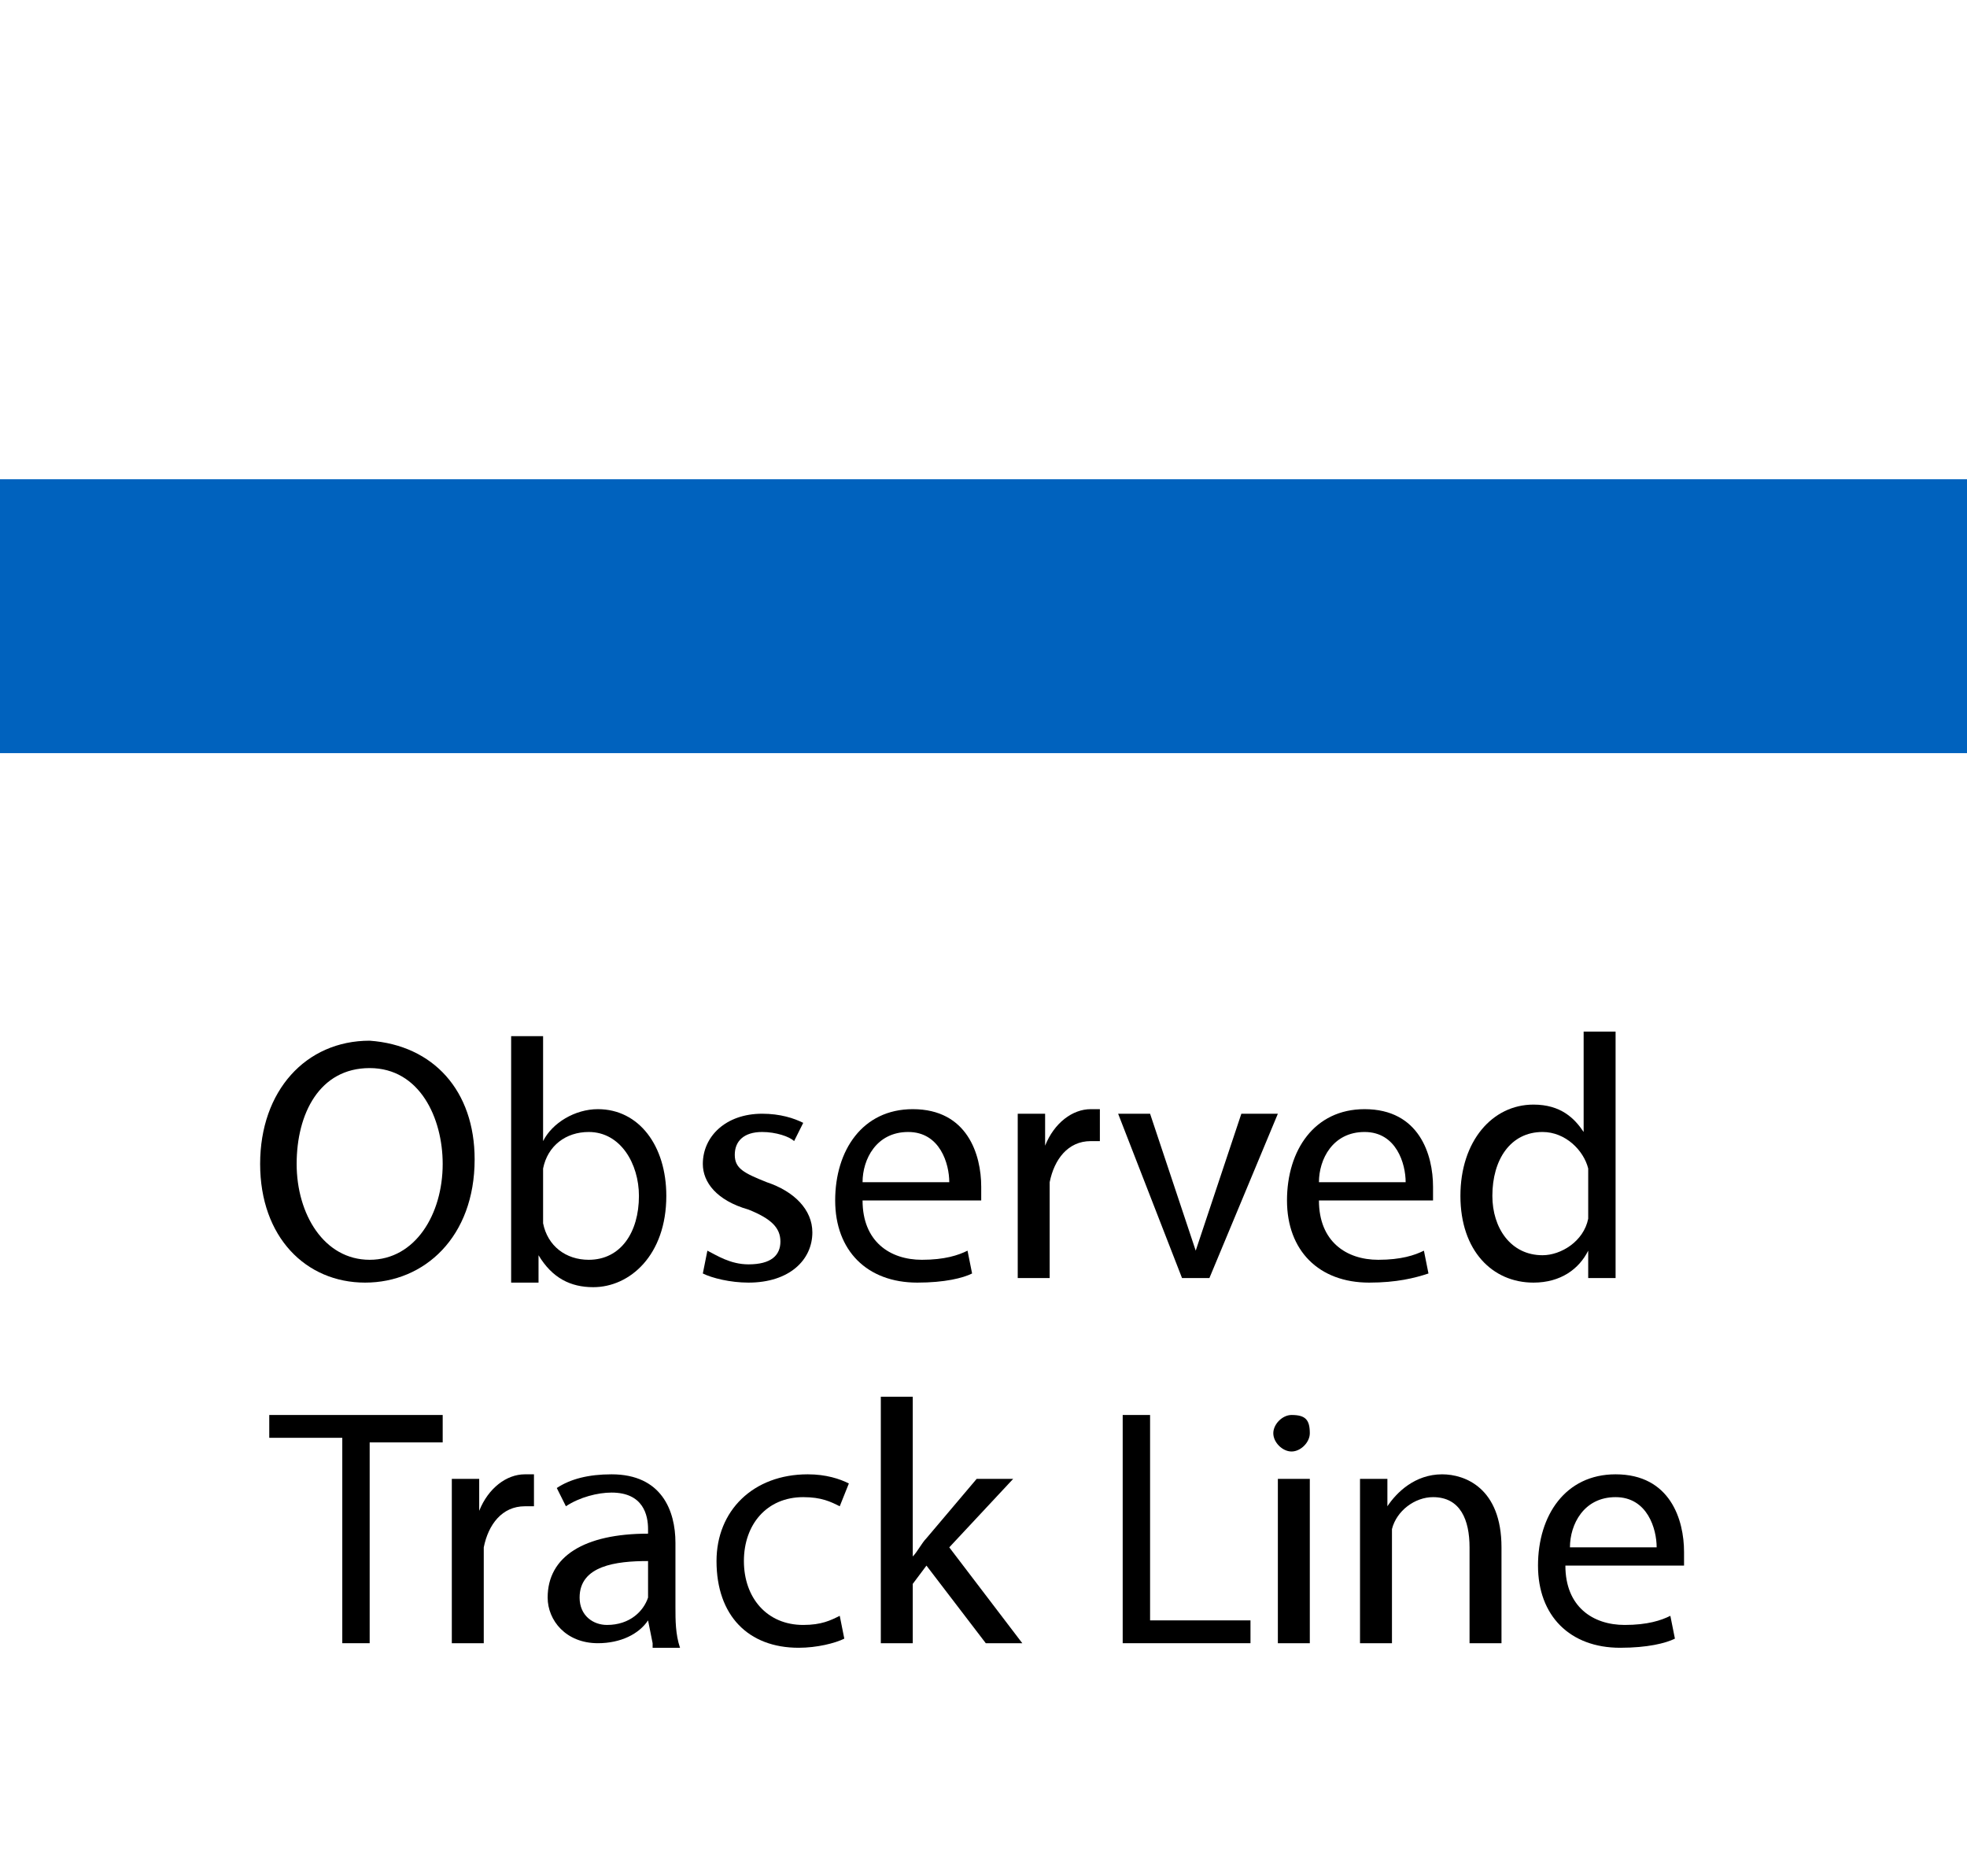
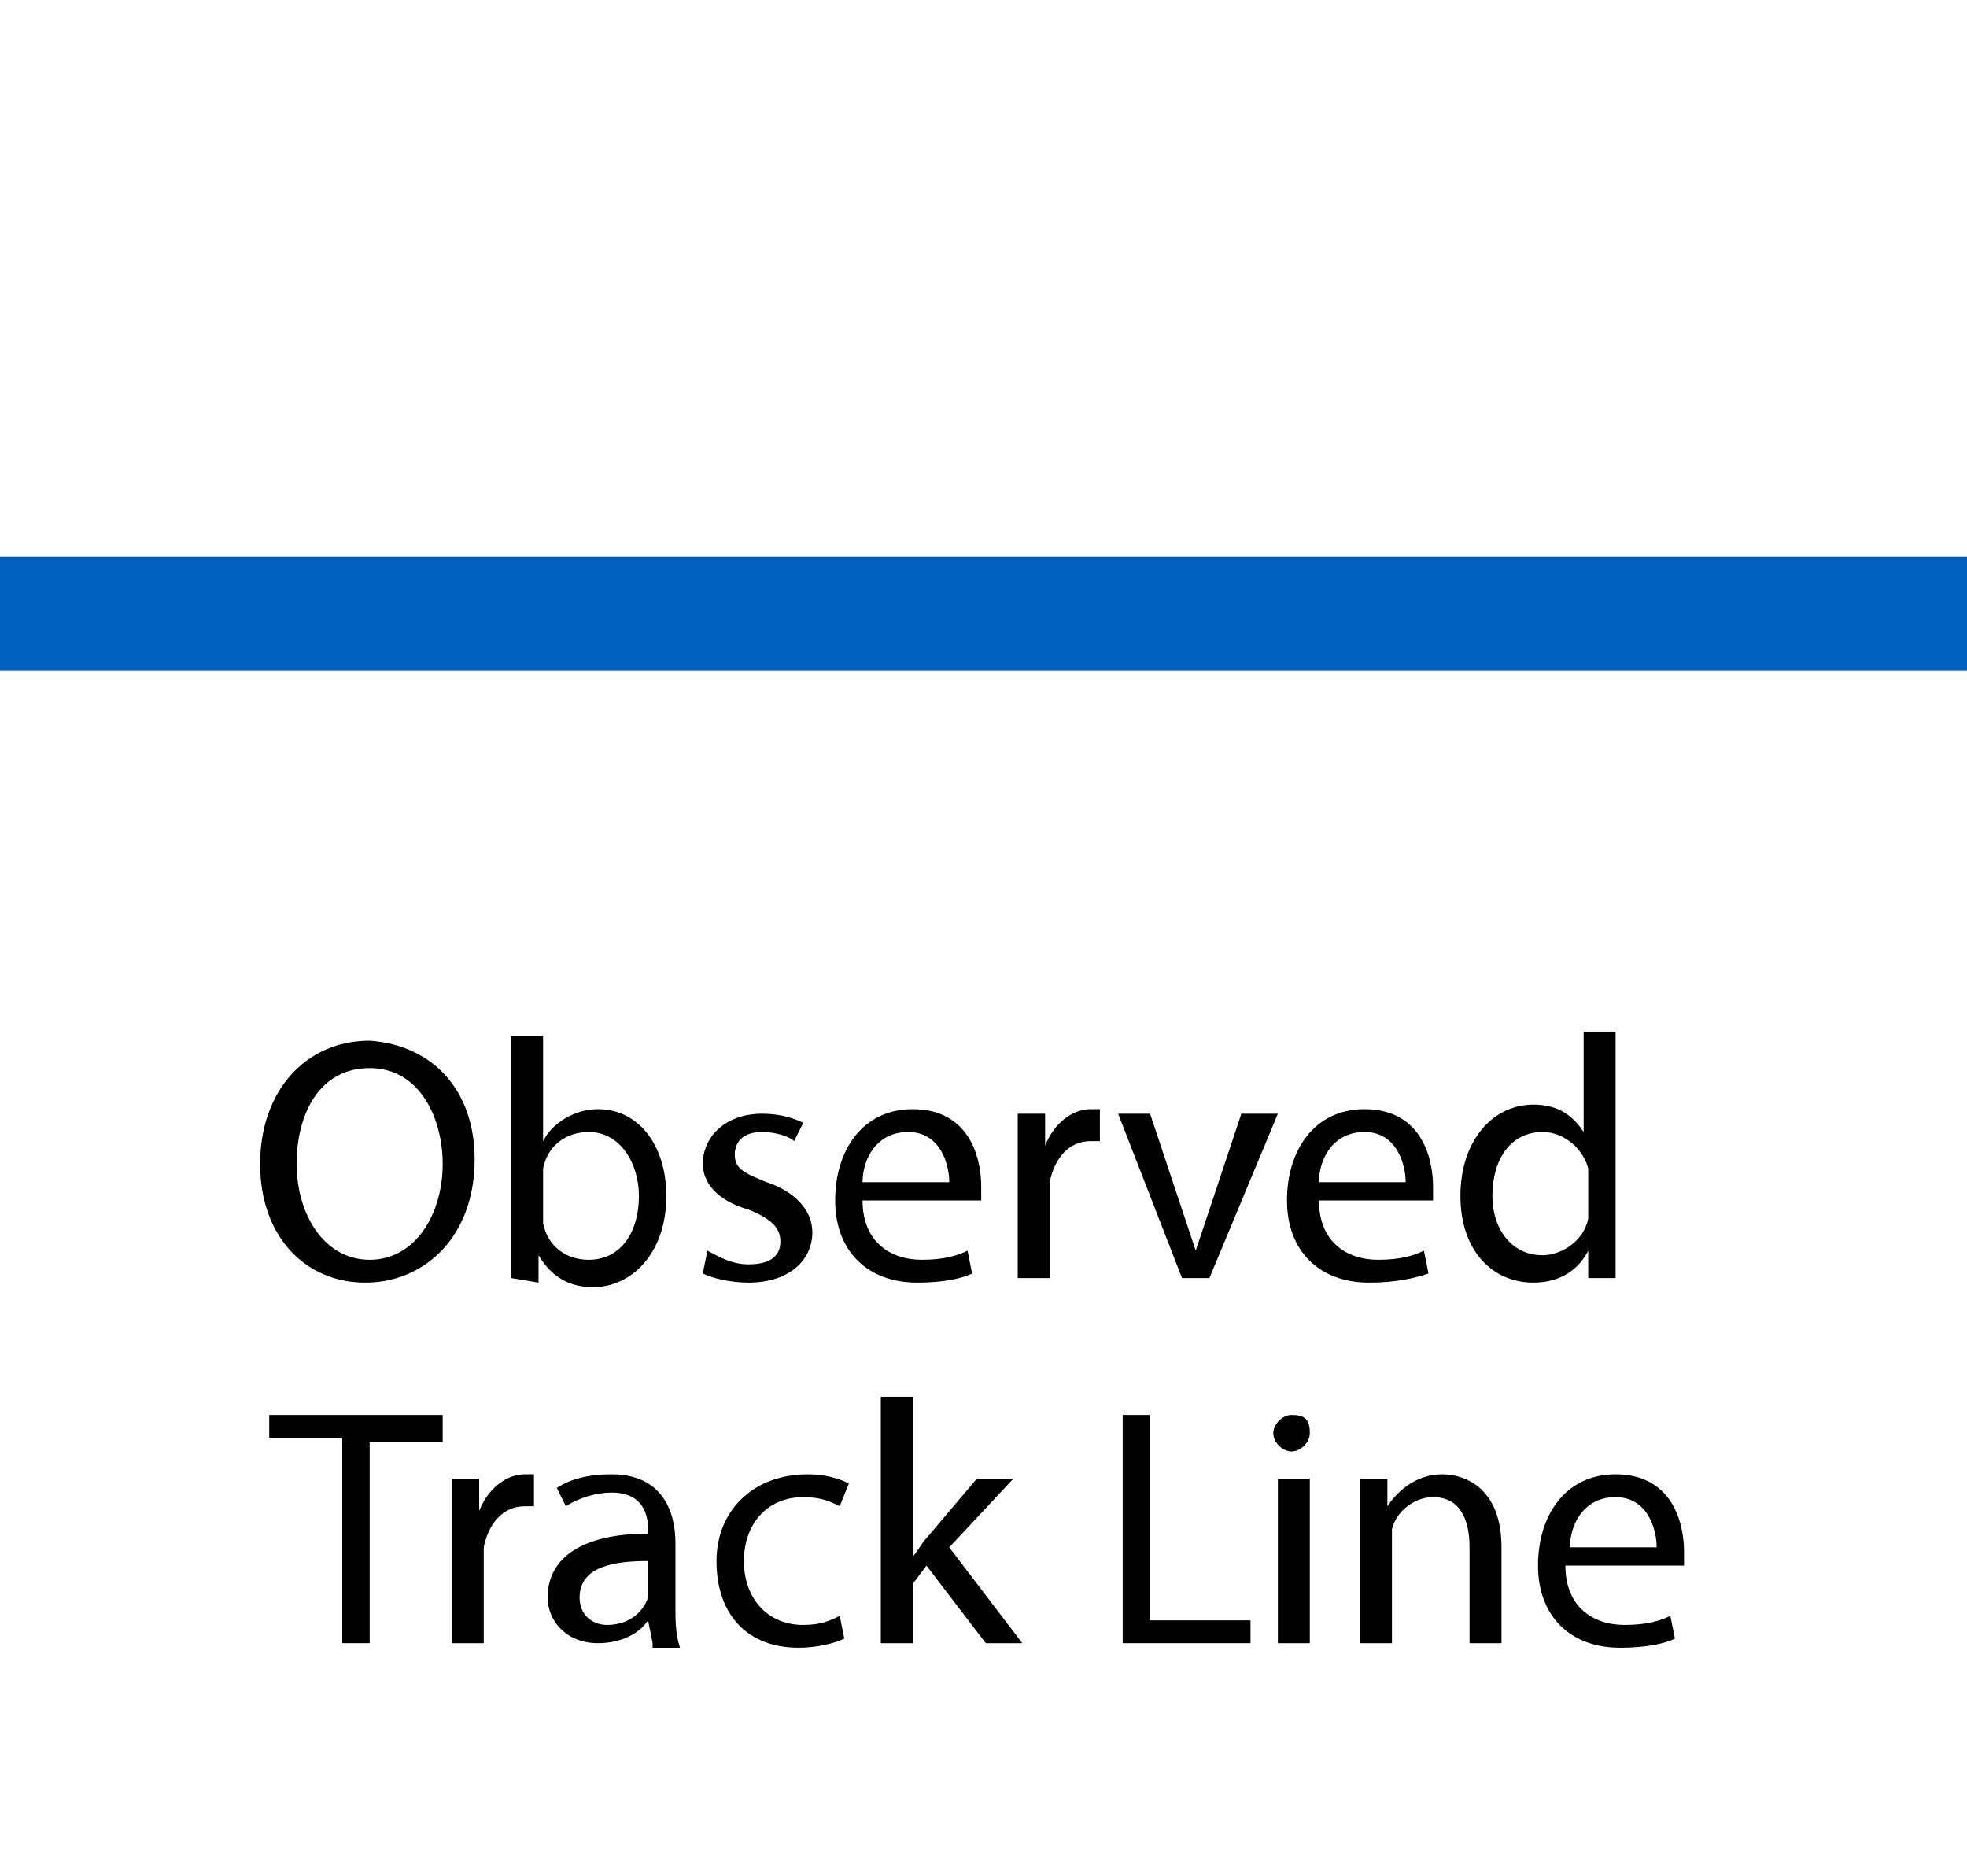
<svg xmlns="http://www.w3.org/2000/svg" version="1.1" id="Layer_1" x="0px" y="0px" viewBox="0 0 43.1 41.1" style="enable-background:new 0 0 43.1 41.1;" xml:space="preserve">
  <style type="text/css">
	.st0{fill:#0062BE;}
</style>
-   <rect x="0" y="10.5" class="st0" width="43.1" height="6" />
+   <rect y="12.2" class="st0" width="43.1" height="2.5" />
  <g>
    <g>
-       <path d="M10.4,25.4c0,1.7-1.1,2.7-2.4,2.7c-1.3,0-2.3-1-2.3-2.6c0-1.6,1-2.7,2.4-2.7C9.5,22.9,10.4,23.9,10.4,25.4z M6.5,25.5    c0,1.1,0.6,2.1,1.6,2.1c1,0,1.6-1,1.6-2.1c0-1-0.5-2.1-1.6-2.1C7,23.4,6.5,24.4,6.5,25.5z" />
-       <path d="M11.2,28c0-0.2,0-0.6,0-0.9v-4.4h0.7V25h0c0.2-0.4,0.7-0.7,1.2-0.7c0.9,0,1.5,0.8,1.5,1.9c0,1.3-0.8,2-1.6,2    c-0.5,0-0.9-0.2-1.2-0.7h0l0,0.6H11.2z M11.9,26.6c0,0.1,0,0.2,0,0.2c0.1,0.5,0.5,0.8,1,0.8c0.7,0,1.1-0.6,1.1-1.4    c0-0.7-0.4-1.4-1.1-1.4c-0.5,0-0.9,0.3-1,0.8c0,0.1,0,0.2,0,0.3V26.6z" />
-       <path d="M15.5,27.4c0.2,0.1,0.5,0.3,0.9,0.3c0.5,0,0.7-0.2,0.7-0.5c0-0.3-0.2-0.5-0.7-0.7c-0.7-0.2-1-0.6-1-1    c0-0.6,0.5-1.1,1.3-1.1c0.4,0,0.7,0.1,0.9,0.2L17.4,25c-0.1-0.1-0.4-0.2-0.7-0.2c-0.4,0-0.6,0.2-0.6,0.5c0,0.3,0.2,0.4,0.7,0.6    c0.6,0.2,1,0.6,1,1.1c0,0.6-0.5,1.1-1.4,1.1c-0.4,0-0.8-0.1-1-0.2L15.5,27.4z" />
+       <path d="M10.4,25.4c0,1.7-1.1,2.7-2.4,2.7s-2.3-1-2.3-2.6s1-2.7,2.4-2.7C9.5,22.9,10.4,23.9,10.4,25.4z M6.5,25.5    c0,1.1,0.6,2.1,1.6,2.1s1.6-1,1.6-2.1c0-1-0.5-2.1-1.6-2.1S6.5,24.4,6.5,25.5z" />
+       <path d="M11.2,28c0-0.2,0-0.6,0-0.9v-4.4h0.7V25l0,0c0.2-0.4,0.7-0.7,1.2-0.7c0.9,0,1.5,0.8,1.5,1.9c0,1.3-0.8,2-1.6,2    c-0.5,0-0.9-0.2-1.2-0.7l0,0v0.6L11.2,28L11.2,28z M11.9,26.6c0,0.1,0,0.2,0,0.2c0.1,0.5,0.5,0.8,1,0.8c0.7,0,1.1-0.6,1.1-1.4    c0-0.7-0.4-1.4-1.1-1.4c-0.5,0-0.9,0.3-1,0.8c0,0.1,0,0.2,0,0.3V26.6z" />
+       <path d="M15.5,27.4c0.2,0.1,0.5,0.3,0.9,0.3c0.5,0,0.7-0.2,0.7-0.5s-0.2-0.5-0.7-0.7c-0.7-0.2-1-0.6-1-1c0-0.6,0.5-1.1,1.3-1.1    c0.4,0,0.7,0.1,0.9,0.2L17.4,25c-0.1-0.1-0.4-0.2-0.7-0.2c-0.4,0-0.6,0.2-0.6,0.5s0.2,0.4,0.7,0.6c0.6,0.2,1,0.6,1,1.1    c0,0.6-0.5,1.1-1.4,1.1c-0.4,0-0.8-0.1-1-0.2L15.5,27.4z" />
      <path d="M18.9,26.3c0,0.9,0.6,1.3,1.3,1.3c0.5,0,0.8-0.1,1-0.2l0.1,0.5c-0.2,0.1-0.6,0.2-1.2,0.2c-1.1,0-1.8-0.7-1.8-1.8    s0.6-2,1.7-2c1.2,0,1.5,1,1.5,1.7c0,0.1,0,0.2,0,0.3H18.9z M20.8,25.9c0-0.4-0.2-1.1-0.9-1.1c-0.7,0-1,0.6-1,1.1H20.8z" />
-       <path d="M22.3,25.5c0-0.4,0-0.8,0-1.1h0.6l0,0.7h0c0.2-0.5,0.6-0.8,1-0.8c0.1,0,0.1,0,0.2,0V25c-0.1,0-0.1,0-0.2,0    c-0.5,0-0.8,0.4-0.9,0.9c0,0.1,0,0.2,0,0.3V28h-0.7V25.5z" />
-       <path d="M25.2,24.4l0.7,2.1c0.1,0.3,0.2,0.6,0.3,0.9h0c0.1-0.3,0.2-0.6,0.3-0.9l0.7-2.1H28L26.5,28h-0.6l-1.4-3.6H25.2z" />
-       <path d="M28.9,26.3c0,0.9,0.6,1.3,1.3,1.3c0.5,0,0.8-0.1,1-0.2l0.1,0.5C31,28,30.6,28.1,30,28.1c-1.1,0-1.8-0.7-1.8-1.8    s0.6-2,1.7-2c1.2,0,1.5,1,1.5,1.7c0,0.1,0,0.2,0,0.3H28.9z M30.8,25.9c0-0.4-0.2-1.1-0.9-1.1c-0.7,0-1,0.6-1,1.1H30.8z" />
-       <path d="M35.4,22.7v4.4c0,0.3,0,0.7,0,0.9h-0.6l0-0.6h0c-0.2,0.4-0.6,0.7-1.2,0.7c-0.9,0-1.6-0.7-1.6-1.9c0-1.2,0.7-2,1.6-2    c0.6,0,0.9,0.3,1.1,0.6h0v-2.2H35.4z M34.8,25.9c0-0.1,0-0.2,0-0.3c-0.1-0.4-0.5-0.8-1-0.8c-0.7,0-1.1,0.6-1.1,1.4    c0,0.7,0.4,1.3,1.1,1.3c0.4,0,0.9-0.3,1-0.8c0-0.1,0-0.2,0-0.3V25.9z" />
+       <path d="M22.3,25.5c0-0.4,0-0.8,0-1.1h0.6v0.7l0,0c0.2-0.5,0.6-0.8,1-0.8c0.1,0,0.1,0,0.2,0V25c-0.1,0-0.1,0-0.2,0    c-0.5,0-0.8,0.4-0.9,0.9c0,0.1,0,0.2,0,0.3V28h-0.7V25.5z" />
+       <path d="M25.2,24.4l0.7,2.1c0.1,0.3,0.2,0.6,0.3,0.9l0,0c0.1-0.3,0.2-0.6,0.3-0.9l0.7-2.1H28L26.5,28h-0.6l-1.4-3.6H25.2z" />
+       <path d="M28.9,26.3c0,0.9,0.6,1.3,1.3,1.3c0.5,0,0.8-0.1,1-0.2l0.1,0.5C31,28,30.6,28.1,30,28.1c-1.1,0-1.8-0.7-1.8-1.8    s0.6-2,1.7-2c1.2,0,1.5,1,1.5,1.7c0,0.1,0,0.2,0,0.3C31.4,26.3,28.9,26.3,28.9,26.3z M30.8,25.9c0-0.4-0.2-1.1-0.9-1.1    c-0.7,0-1,0.6-1,1.1H30.8z" />
+       <path d="M35.4,22.7v4.4c0,0.3,0,0.7,0,0.9h-0.6v-0.6l0,0c-0.2,0.4-0.6,0.7-1.2,0.7c-0.9,0-1.6-0.7-1.6-1.9c0-1.2,0.7-2,1.6-2    c0.6,0,0.9,0.3,1.1,0.6l0,0v-2.2h0.7V22.7z M34.8,25.9c0-0.1,0-0.2,0-0.3c-0.1-0.4-0.5-0.8-1-0.8c-0.7,0-1.1,0.6-1.1,1.4    c0,0.7,0.4,1.3,1.1,1.3c0.4,0,0.9-0.3,1-0.8c0-0.1,0-0.2,0-0.3V25.9z" />
      <path d="M7.5,31.5H5.9V31h3.8v0.6H8.1V36H7.5V31.5z" />
-       <path d="M9.9,33.5c0-0.4,0-0.8,0-1.1h0.6l0,0.7h0c0.2-0.5,0.6-0.8,1-0.8c0.1,0,0.1,0,0.2,0V33c-0.1,0-0.1,0-0.2,0    c-0.5,0-0.8,0.4-0.9,0.9c0,0.1,0,0.2,0,0.3V36H9.9V33.5z" />
-       <path d="M14.3,36l-0.1-0.5h0c-0.2,0.3-0.6,0.5-1.1,0.5c-0.7,0-1.1-0.5-1.1-1c0-0.9,0.8-1.4,2.2-1.4v-0.1c0-0.3-0.1-0.8-0.8-0.8    c-0.3,0-0.7,0.1-1,0.3l-0.2-0.4c0.3-0.2,0.7-0.3,1.2-0.3c1.1,0,1.4,0.8,1.4,1.5v1.4c0,0.3,0,0.6,0.1,0.9H14.3z M14.2,34.2    c-0.7,0-1.5,0.1-1.5,0.8c0,0.4,0.3,0.6,0.6,0.6c0.5,0,0.8-0.3,0.9-0.6c0-0.1,0-0.1,0-0.2V34.2z" />
+       <path d="M9.9,33.5c0-0.4,0-0.8,0-1.1h0.6v0.7l0,0c0.2-0.5,0.6-0.8,1-0.8c0.1,0,0.1,0,0.2,0V33c-0.1,0-0.1,0-0.2,0    c-0.5,0-0.8,0.4-0.9,0.9c0,0.1,0,0.2,0,0.3V36H9.9V33.5z" />
+       <path d="M14.3,36l-0.1-0.5l0,0C14,35.8,13.6,36,13.1,36c-0.7,0-1.1-0.5-1.1-1c0-0.9,0.8-1.4,2.2-1.4v-0.1c0-0.3-0.1-0.8-0.8-0.8    c-0.3,0-0.7,0.1-1,0.3l-0.2-0.4c0.3-0.2,0.7-0.3,1.2-0.3c1.1,0,1.4,0.8,1.4,1.5v1.4c0,0.3,0,0.6,0.1,0.9h-0.6V36z M14.2,34.2    c-0.7,0-1.5,0.1-1.5,0.8c0,0.4,0.3,0.6,0.6,0.6c0.5,0,0.8-0.3,0.9-0.6c0-0.1,0-0.1,0-0.2V34.2z" />
      <path d="M18.5,35.9c-0.2,0.1-0.6,0.2-1,0.2c-1.1,0-1.8-0.7-1.8-1.9c0-1.1,0.8-1.9,2-1.9c0.4,0,0.7,0.1,0.9,0.2L18.4,33    c-0.2-0.1-0.4-0.2-0.8-0.2c-0.8,0-1.3,0.6-1.3,1.4c0,0.8,0.5,1.4,1.3,1.4c0.4,0,0.6-0.1,0.8-0.2L18.5,35.9z" />
      <path d="M20,34.1L20,34.1c0.1-0.1,0.2-0.3,0.3-0.4l1.1-1.3h0.8l-1.4,1.5l1.6,2.1h-0.8l-1.3-1.7L20,34.7V36h-0.7v-5.4H20V34.1z" />
-       <path d="M24.5,31h0.7v4.5h2.2V36h-2.8V31z" />
+       <path d="M24.5,31h0.7v4.5h2.2V36h-2.8v-5H24.5z" />
      <path d="M28.7,31.4c0,0.2-0.2,0.4-0.4,0.4c-0.2,0-0.4-0.2-0.4-0.4c0-0.2,0.2-0.4,0.4-0.4C28.6,31,28.7,31.1,28.7,31.4z M28,36    v-3.6h0.7V36H28z" />
-       <path d="M29.8,33.4c0-0.4,0-0.7,0-1h0.6l0,0.6h0c0.2-0.3,0.6-0.7,1.2-0.7c0.5,0,1.3,0.3,1.3,1.6V36h-0.7v-2.1    c0-0.6-0.2-1.1-0.8-1.1c-0.4,0-0.8,0.3-0.9,0.7c0,0.1,0,0.2,0,0.3V36h-0.7V33.4z" />
-       <path d="M34.3,34.3c0,0.9,0.6,1.3,1.3,1.3c0.5,0,0.8-0.1,1-0.2l0.1,0.5c-0.2,0.1-0.6,0.2-1.2,0.2c-1.1,0-1.8-0.7-1.8-1.8    s0.6-2,1.7-2c1.2,0,1.5,1,1.5,1.7c0,0.1,0,0.2,0,0.3H34.3z M36.3,33.9c0-0.4-0.2-1.1-0.9-1.1c-0.7,0-1,0.6-1,1.1H36.3z" />
+       <path d="M29.8,33.4c0-0.4,0-0.7,0-1h0.6V33l0,0c0.2-0.3,0.6-0.7,1.2-0.7c0.5,0,1.3,0.3,1.3,1.6V36h-0.7v-2.1    c0-0.6-0.2-1.1-0.8-1.1c-0.4,0-0.8,0.3-0.9,0.7c0,0.1,0,0.2,0,0.3V36h-0.7C29.8,36,29.8,33.4,29.8,33.4z" />
+       <path d="M34.3,34.3c0,0.9,0.6,1.3,1.3,1.3c0.5,0,0.8-0.1,1-0.2l0.1,0.5c-0.2,0.1-0.6,0.2-1.2,0.2c-1.1,0-1.8-0.7-1.8-1.8    s0.6-2,1.7-2c1.2,0,1.5,1,1.5,1.7c0,0.1,0,0.2,0,0.3H34.3z M36.3,33.9c0-0.4-0.2-1.1-0.9-1.1s-1,0.6-1,1.1H36.3z" />
    </g>
  </g>
</svg>
